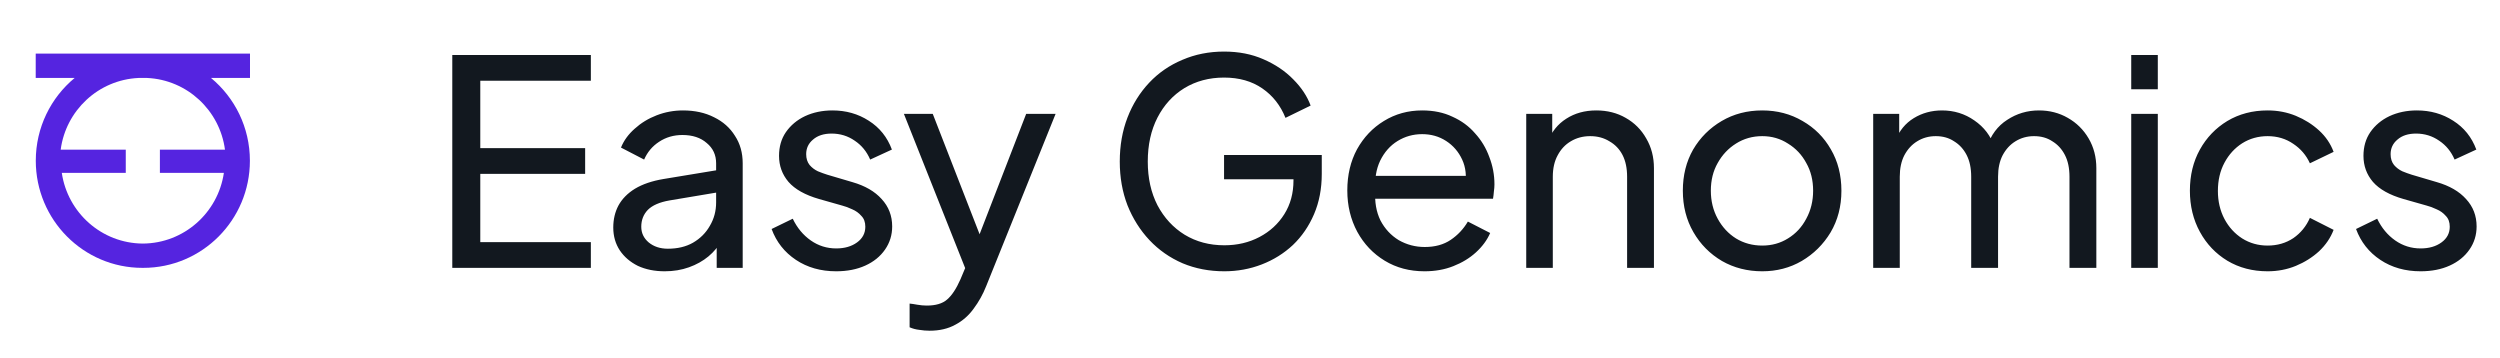
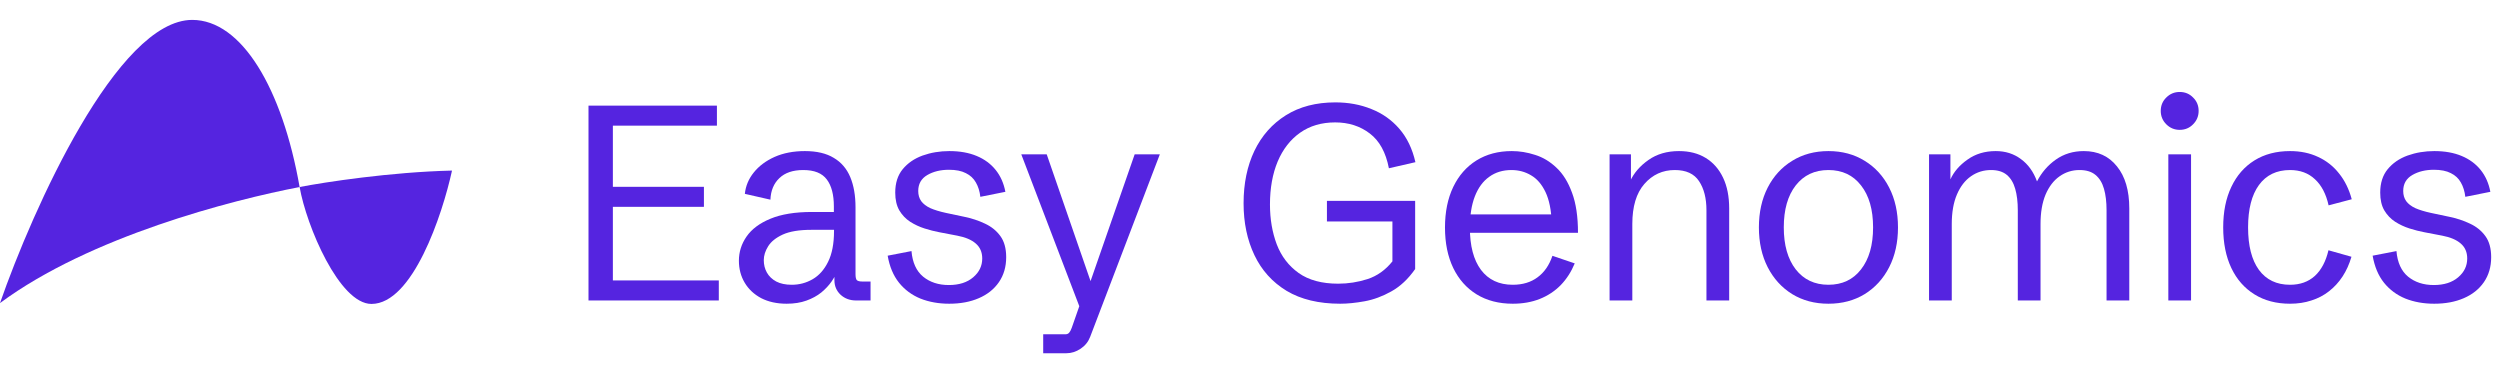
- <svg xmlns="http://www.w3.org/2000/svg" width="140" height="20" viewBox="0 0 140 20" fill="none">
-   <path fill-rule="evenodd" clip-rule="evenodd" d="M12.599 8.382C12.308 6.183 10.484 4.471 8.243 4.366H8.214H7.786H7.754C5.513 4.471 3.689 6.183 3.398 8.382H7.043V9.681H3.461C3.787 11.912 5.692 13.626 7.999 13.64C10.305 13.626 12.21 11.912 12.537 9.681H8.954V8.382H12.599ZM7.999 15C8.008 15 8.017 15 8.026 15C11.322 15 13.994 12.314 13.994 9C13.994 7.134 13.146 5.467 11.817 4.366H14V3.002H8.214H8.179C8.128 3.001 8.077 3 8.026 3C8.017 3 8.008 3 7.999 3C7.99 3 7.981 3 7.972 3C7.92 3 7.869 3.001 7.818 3.002H7.786H2V4.366H4.18C2.851 5.467 2.004 7.134 2.004 9C2.004 12.314 4.676 15 7.972 15C7.981 15 7.99 15 7.999 15Z" fill="#5524E0" />
-   <path d="M25.328 15V3.08H33.088V4.52H26.896V8.296H32.768V9.736H26.896V13.56H33.088V15H25.328ZM37.223 15.192C36.658 15.192 36.157 15.091 35.719 14.888C35.292 14.675 34.956 14.387 34.711 14.024C34.466 13.651 34.343 13.224 34.343 12.744C34.343 12.285 34.439 11.875 34.631 11.512C34.834 11.139 35.143 10.824 35.559 10.568C35.986 10.312 36.519 10.131 37.159 10.024L40.359 9.496V10.744L37.495 11.224C36.941 11.32 36.535 11.496 36.279 11.752C36.034 12.008 35.911 12.323 35.911 12.696C35.911 13.048 36.05 13.341 36.327 13.576C36.615 13.811 36.972 13.928 37.399 13.928C37.943 13.928 38.413 13.816 38.807 13.592C39.212 13.357 39.527 13.043 39.751 12.648C39.986 12.253 40.103 11.816 40.103 11.336V9.144C40.103 8.675 39.927 8.296 39.575 8.008C39.234 7.709 38.781 7.56 38.215 7.56C37.724 7.56 37.287 7.688 36.903 7.944C36.53 8.189 36.252 8.52 36.071 8.936L34.775 8.264C34.935 7.869 35.191 7.517 35.543 7.208C35.895 6.888 36.306 6.637 36.775 6.456C37.245 6.275 37.735 6.184 38.247 6.184C38.908 6.184 39.49 6.312 39.991 6.568C40.492 6.813 40.882 7.16 41.159 7.608C41.447 8.045 41.591 8.557 41.591 9.144V15H40.135V13.368L40.407 13.464C40.226 13.805 39.98 14.104 39.671 14.36C39.362 14.616 38.999 14.819 38.583 14.968C38.167 15.117 37.714 15.192 37.223 15.192ZM46.826 15.192C45.962 15.192 45.21 14.979 44.57 14.552C43.93 14.125 43.477 13.549 43.21 12.824L44.394 12.248C44.64 12.76 44.976 13.165 45.402 13.464C45.829 13.763 46.304 13.912 46.826 13.912C47.296 13.912 47.685 13.8 47.994 13.576C48.304 13.352 48.458 13.059 48.458 12.696C48.458 12.44 48.384 12.237 48.234 12.088C48.096 11.928 47.925 11.805 47.722 11.72C47.52 11.624 47.333 11.555 47.162 11.512L45.866 11.144C45.088 10.92 44.517 10.6 44.154 10.184C43.802 9.768 43.626 9.283 43.626 8.728C43.626 8.216 43.754 7.773 44.01 7.4C44.277 7.016 44.634 6.717 45.082 6.504C45.541 6.291 46.053 6.184 46.618 6.184C47.376 6.184 48.053 6.376 48.65 6.76C49.258 7.144 49.69 7.683 49.946 8.376L48.73 8.936C48.538 8.488 48.25 8.136 47.866 7.88C47.482 7.613 47.05 7.48 46.57 7.48C46.133 7.48 45.786 7.592 45.53 7.816C45.274 8.029 45.146 8.301 45.146 8.632C45.146 8.877 45.21 9.08 45.338 9.24C45.466 9.389 45.621 9.507 45.802 9.592C45.984 9.667 46.16 9.731 46.33 9.784L47.738 10.2C48.442 10.403 48.986 10.717 49.37 11.144C49.765 11.571 49.962 12.083 49.962 12.68C49.962 13.16 49.829 13.592 49.562 13.976C49.296 14.36 48.928 14.659 48.458 14.872C47.989 15.085 47.445 15.192 46.826 15.192ZM52.058 18.52C51.866 18.52 51.674 18.504 51.482 18.472C51.29 18.451 51.108 18.403 50.938 18.328V17C51.055 17.011 51.199 17.032 51.37 17.064C51.551 17.096 51.727 17.112 51.898 17.112C52.399 17.112 52.778 17 53.034 16.776C53.3 16.552 53.551 16.173 53.786 15.64L54.33 14.344L54.298 15.64L50.618 6.376H52.234L55.098 13.736H54.618L57.466 6.376H59.114L55.226 16.024C55.044 16.483 54.81 16.904 54.522 17.288C54.245 17.672 53.903 17.971 53.498 18.184C53.093 18.408 52.612 18.52 52.058 18.52ZM68.563 15.192C67.721 15.192 66.942 15.043 66.227 14.744C65.513 14.435 64.894 14.003 64.371 13.448C63.849 12.893 63.438 12.243 63.139 11.496C62.851 10.749 62.707 9.933 62.707 9.048C62.707 8.152 62.851 7.331 63.139 6.584C63.427 5.837 63.833 5.187 64.355 4.632C64.878 4.077 65.497 3.651 66.211 3.352C66.926 3.043 67.705 2.888 68.547 2.888C69.369 2.888 70.105 3.032 70.755 3.32C71.417 3.608 71.971 3.981 72.419 4.44C72.878 4.899 73.203 5.389 73.395 5.912L71.987 6.6C71.71 5.907 71.278 5.357 70.691 4.952C70.105 4.547 69.39 4.344 68.547 4.344C67.715 4.344 66.974 4.541 66.323 4.936C65.683 5.331 65.182 5.88 64.819 6.584C64.457 7.288 64.275 8.109 64.275 9.048C64.275 9.976 64.457 10.792 64.819 11.496C65.193 12.2 65.699 12.749 66.339 13.144C66.99 13.539 67.731 13.736 68.563 13.736C69.289 13.736 69.945 13.581 70.531 13.272C71.118 12.963 71.582 12.536 71.923 11.992C72.265 11.448 72.435 10.819 72.435 10.104V9.368L73.155 10.04H68.547V8.68H74.019V9.736C74.019 10.568 73.875 11.32 73.587 11.992C73.299 12.664 72.905 13.24 72.403 13.72C71.902 14.189 71.321 14.552 70.659 14.808C69.998 15.064 69.299 15.192 68.563 15.192ZM79.769 15.192C78.937 15.192 78.196 14.995 77.545 14.6C76.895 14.205 76.383 13.667 76.009 12.984C75.636 12.291 75.449 11.517 75.449 10.664C75.449 9.8 75.631 9.032 75.993 8.36C76.367 7.688 76.868 7.16 77.497 6.776C78.137 6.381 78.852 6.184 79.641 6.184C80.281 6.184 80.847 6.301 81.337 6.536C81.839 6.76 82.26 7.069 82.601 7.464C82.953 7.848 83.22 8.291 83.401 8.792C83.593 9.283 83.689 9.795 83.689 10.328C83.689 10.445 83.679 10.579 83.657 10.728C83.647 10.867 83.631 11 83.609 11.128H76.537V9.848H82.745L82.041 10.424C82.137 9.869 82.084 9.373 81.881 8.936C81.679 8.499 81.38 8.152 80.985 7.896C80.591 7.64 80.143 7.512 79.641 7.512C79.14 7.512 78.681 7.64 78.265 7.896C77.849 8.152 77.524 8.52 77.289 9C77.065 9.469 76.975 10.029 77.017 10.68C76.975 11.309 77.071 11.864 77.305 12.344C77.551 12.813 77.892 13.181 78.329 13.448C78.777 13.704 79.263 13.832 79.785 13.832C80.361 13.832 80.847 13.699 81.241 13.432C81.636 13.165 81.956 12.824 82.201 12.408L83.449 13.048C83.279 13.443 83.012 13.805 82.649 14.136C82.297 14.456 81.876 14.712 81.385 14.904C80.905 15.096 80.367 15.192 79.769 15.192ZM85.469 15V6.376H86.925V8.056L86.686 7.912C86.899 7.368 87.24 6.947 87.71 6.648C88.189 6.339 88.749 6.184 89.389 6.184C90.008 6.184 90.558 6.323 91.037 6.6C91.528 6.877 91.912 7.261 92.189 7.752C92.478 8.243 92.621 8.797 92.621 9.416V15H91.118V9.896C91.118 9.416 91.032 9.011 90.862 8.68C90.691 8.349 90.445 8.093 90.126 7.912C89.816 7.72 89.459 7.624 89.053 7.624C88.648 7.624 88.285 7.72 87.966 7.912C87.656 8.093 87.411 8.355 87.23 8.696C87.048 9.027 86.957 9.427 86.957 9.896V15H85.469ZM98.687 15.192C97.855 15.192 97.103 15 96.431 14.616C95.759 14.221 95.225 13.683 94.831 13C94.436 12.317 94.239 11.544 94.239 10.68C94.239 9.816 94.431 9.048 94.815 8.376C95.209 7.704 95.743 7.171 96.415 6.776C97.087 6.381 97.844 6.184 98.687 6.184C99.519 6.184 100.271 6.381 100.943 6.776C101.615 7.16 102.143 7.688 102.527 8.36C102.921 9.032 103.119 9.805 103.119 10.68C103.119 11.555 102.916 12.333 102.511 13.016C102.105 13.688 101.567 14.221 100.895 14.616C100.233 15 99.497 15.192 98.687 15.192ZM98.687 13.752C99.22 13.752 99.7 13.619 100.127 13.352C100.564 13.085 100.905 12.717 101.151 12.248C101.407 11.779 101.535 11.256 101.535 10.68C101.535 10.093 101.407 9.576 101.151 9.128C100.905 8.669 100.564 8.307 100.127 8.04C99.7 7.763 99.22 7.624 98.687 7.624C98.143 7.624 97.652 7.763 97.215 8.04C96.788 8.307 96.447 8.669 96.191 9.128C95.935 9.576 95.807 10.093 95.807 10.68C95.807 11.256 95.935 11.779 96.191 12.248C96.447 12.717 96.788 13.085 97.215 13.352C97.652 13.619 98.143 13.752 98.687 13.752ZM104.899 15V6.376H106.355V8.136L106.147 7.864C106.361 7.32 106.702 6.904 107.171 6.616C107.641 6.328 108.169 6.184 108.755 6.184C109.427 6.184 110.03 6.371 110.563 6.744C111.107 7.117 111.481 7.608 111.683 8.216L111.267 8.232C111.491 7.56 111.87 7.053 112.403 6.712C112.937 6.36 113.529 6.184 114.179 6.184C114.777 6.184 115.315 6.323 115.795 6.6C116.286 6.877 116.675 7.261 116.963 7.752C117.251 8.243 117.395 8.797 117.395 9.416V15H115.891V9.896C115.891 9.416 115.806 9.011 115.635 8.68C115.465 8.349 115.23 8.093 114.931 7.912C114.643 7.72 114.302 7.624 113.907 7.624C113.523 7.624 113.177 7.72 112.867 7.912C112.569 8.093 112.329 8.355 112.147 8.696C111.977 9.027 111.891 9.427 111.891 9.896V15H110.387V9.896C110.387 9.416 110.302 9.011 110.131 8.68C109.961 8.349 109.726 8.093 109.427 7.912C109.139 7.72 108.798 7.624 108.403 7.624C108.019 7.624 107.673 7.72 107.363 7.912C107.065 8.093 106.825 8.355 106.643 8.696C106.473 9.027 106.387 9.427 106.387 9.896V15H104.899ZM119.349 15V6.376H120.837V15H119.349ZM119.349 5V3.08H120.837V5H119.349ZM126.986 15.192C126.143 15.192 125.391 14.995 124.73 14.6C124.079 14.205 123.567 13.667 123.194 12.984C122.82 12.301 122.634 11.533 122.634 10.68C122.634 9.816 122.82 9.048 123.194 8.376C123.567 7.704 124.079 7.171 124.73 6.776C125.391 6.381 126.143 6.184 126.986 6.184C127.551 6.184 128.079 6.285 128.57 6.488C129.06 6.691 129.492 6.963 129.866 7.304C130.239 7.645 130.511 8.045 130.682 8.504L129.354 9.144C129.151 8.696 128.842 8.333 128.426 8.056C128.01 7.768 127.53 7.624 126.986 7.624C126.463 7.624 125.988 7.757 125.562 8.024C125.146 8.291 124.815 8.653 124.57 9.112C124.324 9.571 124.202 10.099 124.202 10.696C124.202 11.272 124.324 11.795 124.57 12.264C124.815 12.723 125.146 13.085 125.562 13.352C125.988 13.619 126.463 13.752 126.986 13.752C127.53 13.752 128.01 13.613 128.426 13.336C128.842 13.048 129.151 12.669 129.354 12.2L130.682 12.872C130.511 13.32 130.239 13.72 129.866 14.072C129.492 14.413 129.06 14.685 128.57 14.888C128.079 15.091 127.551 15.192 126.986 15.192ZM135.554 15.192C134.69 15.192 133.938 14.979 133.298 14.552C132.658 14.125 132.205 13.549 131.938 12.824L133.122 12.248C133.368 12.76 133.704 13.165 134.13 13.464C134.557 13.763 135.032 13.912 135.554 13.912C136.024 13.912 136.413 13.8 136.722 13.576C137.032 13.352 137.186 13.059 137.186 12.696C137.186 12.44 137.112 12.237 136.962 12.088C136.824 11.928 136.653 11.805 136.45 11.72C136.248 11.624 136.061 11.555 135.89 11.512L134.594 11.144C133.816 10.92 133.245 10.6 132.882 10.184C132.53 9.768 132.354 9.283 132.354 8.728C132.354 8.216 132.482 7.773 132.738 7.4C133.005 7.016 133.362 6.717 133.81 6.504C134.269 6.291 134.781 6.184 135.346 6.184C136.104 6.184 136.781 6.376 137.378 6.76C137.986 7.144 138.418 7.683 138.674 8.376L137.458 8.936C137.266 8.488 136.978 8.136 136.594 7.88C136.21 7.613 135.778 7.48 135.298 7.48C134.861 7.48 134.514 7.592 134.258 7.816C134.002 8.029 133.874 8.301 133.874 8.632C133.874 8.877 133.938 9.08 134.066 9.24C134.194 9.389 134.349 9.507 134.53 9.592C134.712 9.667 134.888 9.731 135.058 9.784L136.466 10.2C137.17 10.403 137.714 10.717 138.098 11.144C138.493 11.571 138.69 12.083 138.69 12.68C138.69 13.16 138.557 13.592 138.29 13.976C138.024 14.36 137.656 14.659 137.186 14.872C136.717 15.085 136.173 15.192 135.554 15.192Z" fill="#12181F" />
+ <svg xmlns="http://www.w3.org/2000/svg" width="402" height="60" viewBox="0 0 150 20" fill="none">
+   <path d="M27.121 9.04C23.44 9.129 19.491 9.733 17.977 10.027C18.385 12.364 20.365 17.042 22.287 17.042C24.757 17.042 26.539 11.707 27.121 9.04Z" fill="#5524E0" />
+   <path d="M11.534 0C7.045 0 1.974 11.326 0 16.99C5.403 12.989 13.924 10.807 17.977 10.028C16.938 4.105 14.496 0 11.534 0Z" fill="#5524E0" />
+   <path d="M146.052 17.029C145.419 17.029 144.843 16.926 144.323 16.72C143.809 16.509 143.381 16.192 143.04 15.77C142.699 15.343 142.472 14.802 142.358 14.147L143.787 13.871C143.847 14.558 144.079 15.069 144.485 15.405C144.897 15.741 145.411 15.908 146.028 15.908C146.639 15.908 147.126 15.754 147.489 15.445C147.852 15.137 148.033 14.761 148.033 14.317C148.033 13.938 147.903 13.638 147.643 13.416C147.389 13.194 147.018 13.037 146.531 12.945L145.468 12.742C145.181 12.688 144.883 12.612 144.575 12.515C144.266 12.417 143.977 12.282 143.706 12.109C143.441 11.936 143.224 11.709 143.057 11.427C142.894 11.146 142.813 10.791 142.813 10.364C142.813 9.79 142.962 9.322 143.26 8.959C143.563 8.591 143.96 8.318 144.453 8.139C144.951 7.961 145.487 7.871 146.06 7.871C146.688 7.871 147.235 7.969 147.7 8.164C148.166 8.358 148.544 8.637 148.837 9C149.129 9.362 149.324 9.801 149.421 10.315L147.919 10.615C147.881 10.285 147.792 9.998 147.651 9.755C147.516 9.511 147.316 9.324 147.051 9.195C146.791 9.059 146.453 8.992 146.036 8.992C145.533 8.992 145.1 9.097 144.737 9.308C144.374 9.519 144.193 9.839 144.193 10.266C144.193 10.504 144.253 10.707 144.372 10.875C144.496 11.043 144.68 11.184 144.924 11.297C145.173 11.405 145.484 11.5 145.857 11.581L146.937 11.809C147.392 11.901 147.811 12.039 148.195 12.223C148.58 12.401 148.888 12.65 149.121 12.97C149.354 13.289 149.47 13.711 149.47 14.236C149.47 14.815 149.324 15.316 149.032 15.738C148.745 16.154 148.344 16.474 147.83 16.696C147.321 16.918 146.729 17.029 146.052 17.029Z" fill="#5524E0" />
+   <path d="M137.402 17.029C136.579 17.029 135.868 16.842 135.267 16.468C134.666 16.095 134.203 15.567 133.879 14.885C133.554 14.198 133.392 13.386 133.392 12.45C133.392 11.514 133.554 10.704 133.879 10.023C134.203 9.335 134.666 8.805 135.267 8.431C135.868 8.058 136.579 7.871 137.402 7.871C138.03 7.871 138.59 7.988 139.082 8.22C139.58 8.448 140 8.778 140.341 9.211C140.687 9.638 140.941 10.155 141.104 10.761L139.716 11.127C139.564 10.445 139.291 9.922 138.896 9.56C138.506 9.192 138.008 9.008 137.402 9.008C136.596 9.008 135.973 9.308 135.535 9.909C135.102 10.504 134.885 11.351 134.885 12.45C134.885 13.554 135.102 14.404 135.535 14.999C135.973 15.594 136.596 15.892 137.402 15.892C138.003 15.892 138.498 15.716 138.888 15.364C139.277 15.007 139.551 14.493 139.708 13.822L141.088 14.212C140.958 14.655 140.779 15.05 140.552 15.397C140.325 15.743 140.054 16.038 139.74 16.282C139.432 16.525 139.08 16.709 138.685 16.834C138.295 16.964 137.867 17.029 137.402 17.029Z" fill="#5524E0" />
+   <path d="M130.1 16.834V8.066H131.463V16.834H130.1ZM130.782 6.597C130.468 6.597 130.2 6.486 129.978 6.264C129.756 6.042 129.645 5.774 129.645 5.46C129.645 5.141 129.756 4.873 129.978 4.657C130.2 4.435 130.468 4.324 130.782 4.324C131.101 4.324 131.369 4.435 131.585 4.657C131.807 4.873 131.918 5.141 131.918 5.46C131.918 5.774 131.807 6.042 131.585 6.264C131.369 6.486 131.101 6.597 130.782 6.597Z" fill="#5524E0" />
+   <path d="M115.742 16.834V8.066H117.025V9.568C117.231 9.113 117.571 8.718 118.048 8.383C118.524 8.042 119.09 7.871 119.744 7.871C120.324 7.871 120.827 8.031 121.254 8.35C121.687 8.664 122.009 9.111 122.22 9.69C122.497 9.154 122.873 8.718 123.349 8.383C123.831 8.042 124.391 7.871 125.029 7.871C125.868 7.871 126.531 8.177 127.018 8.789C127.511 9.395 127.757 10.236 127.757 11.313V16.834H126.393V11.419C126.393 10.921 126.342 10.493 126.239 10.136C126.136 9.774 125.966 9.495 125.728 9.3C125.495 9.105 125.175 9.008 124.77 9.008C124.326 9.008 123.925 9.135 123.568 9.389C123.216 9.638 122.938 10.004 122.732 10.485C122.532 10.967 122.432 11.554 122.432 12.247V16.834H121.068V11.419C121.068 10.921 121.016 10.493 120.913 10.136C120.811 9.774 120.643 9.495 120.41 9.3C120.177 9.105 119.861 9.008 119.46 9.008C119.017 9.008 118.616 9.132 118.259 9.381C117.902 9.63 117.62 9.996 117.415 10.477C117.209 10.959 117.106 11.549 117.106 12.247V16.834H115.742Z" fill="#5524E0" />
+   <path d="M109.706 17.029C108.884 17.029 108.159 16.836 107.531 16.452C106.903 16.062 106.413 15.524 106.061 14.837C105.71 14.149 105.534 13.354 105.534 12.45C105.534 11.546 105.71 10.751 106.061 10.063C106.413 9.376 106.903 8.84 107.531 8.456C108.159 8.066 108.884 7.871 109.706 7.871C110.529 7.871 111.254 8.066 111.882 8.456C112.51 8.84 113 9.376 113.351 10.063C113.703 10.751 113.879 11.546 113.879 12.45C113.879 13.354 113.703 14.149 113.351 14.837C113 15.524 112.51 16.062 111.882 16.452C111.254 16.836 110.529 17.029 109.706 17.029ZM109.706 15.892C110.534 15.892 111.187 15.584 111.663 14.967C112.145 14.35 112.385 13.511 112.385 12.45C112.385 11.384 112.145 10.545 111.663 9.933C111.187 9.316 110.534 9.008 109.706 9.008C108.878 9.008 108.224 9.316 107.742 9.933C107.266 10.545 107.027 11.384 107.027 12.45C107.027 13.511 107.266 14.35 107.742 14.967C108.224 15.584 108.878 15.892 109.706 15.892Z" fill="#5524E0" />
+   <path d="M96.575 16.834V8.066H97.857V10.047L97.801 9.69C98.033 9.186 98.401 8.759 98.905 8.407C99.408 8.05 100.02 7.871 100.739 7.871C101.362 7.871 101.898 8.009 102.347 8.285C102.796 8.561 103.142 8.956 103.386 9.471C103.629 9.979 103.751 10.594 103.751 11.313V16.834H102.387V11.419C102.387 10.699 102.238 10.117 101.941 9.674C101.649 9.23 101.164 9.008 100.488 9.008C99.757 9.008 99.148 9.287 98.661 9.844C98.179 10.396 97.939 11.197 97.939 12.247V16.834H96.575Z" fill="#5524E0" />
+   <path d="M90.766 17.029C89.933 17.029 89.21 16.842 88.599 16.468C87.993 16.095 87.525 15.567 87.194 14.885C86.864 14.198 86.699 13.389 86.699 12.458C86.699 11.522 86.864 10.71 87.194 10.023C87.525 9.335 87.99 8.805 88.591 8.431C89.192 8.058 89.898 7.871 90.71 7.871C91.175 7.871 91.641 7.947 92.106 8.099C92.577 8.245 93.004 8.502 93.389 8.87C93.778 9.232 94.09 9.733 94.322 10.372C94.56 11.005 94.679 11.806 94.679 12.775H87.576V11.671H93.494L93.104 12.182C93.077 11.414 92.953 10.796 92.731 10.331C92.509 9.866 92.22 9.53 91.862 9.324C91.511 9.113 91.118 9.008 90.685 9.008C90.171 9.008 89.727 9.143 89.354 9.414C88.98 9.679 88.694 10.069 88.493 10.583C88.293 11.097 88.193 11.725 88.193 12.466C88.193 13.559 88.415 14.404 88.859 14.999C89.308 15.594 89.944 15.892 90.766 15.892C91.356 15.892 91.852 15.743 92.252 15.445C92.658 15.148 92.956 14.718 93.145 14.155L94.484 14.609C94.273 15.118 93.992 15.554 93.64 15.916C93.288 16.274 92.869 16.55 92.382 16.744C91.9 16.934 91.362 17.029 90.766 17.029Z" fill="#5524E0" />
+   <path d="M80.412 17.029C79.129 17.029 78.057 16.771 77.197 16.257C76.342 15.738 75.698 15.023 75.265 14.114C74.832 13.205 74.615 12.168 74.615 11.005C74.615 9.814 74.832 8.764 75.265 7.855C75.703 6.946 76.334 6.234 77.156 5.72C77.979 5.206 78.967 4.949 80.119 4.949C80.904 4.949 81.624 5.081 82.279 5.347C82.939 5.606 83.499 6.001 83.959 6.532C84.419 7.062 84.741 7.731 84.925 8.537L83.334 8.902C83.15 7.95 82.769 7.254 82.189 6.816C81.61 6.372 80.918 6.15 80.111 6.15C79.294 6.15 78.593 6.356 78.009 6.767C77.424 7.179 76.975 7.755 76.661 8.496C76.353 9.232 76.198 10.093 76.198 11.078C76.198 11.949 76.334 12.745 76.604 13.465C76.88 14.185 77.319 14.758 77.919 15.186C78.52 15.613 79.31 15.827 80.29 15.827C80.891 15.827 81.478 15.735 82.052 15.551C82.631 15.362 83.129 15.007 83.545 14.488V11.671L83.959 12.093H79.616V10.859H84.909V14.95C84.492 15.546 84.016 15.992 83.48 16.29C82.95 16.587 82.414 16.785 81.873 16.883C81.337 16.98 80.85 17.029 80.412 17.029Z" fill="#5524E0" />
+   <path d="M62.592 20V18.863H63.923C64.021 18.863 64.097 18.831 64.151 18.766C64.205 18.706 64.256 18.609 64.305 18.474L64.938 16.663L64.8 17.289L61.277 8.066H62.803L65.596 16.144L65.295 16.071L68.08 8.066H69.59L65.409 19.018C65.295 19.315 65.103 19.553 64.833 19.732C64.562 19.911 64.281 20 63.988 20H62.592Z" fill="#5524E0" />
+   <path d="M56.953 17.029C56.32 17.029 55.744 16.926 55.224 16.72C54.71 16.509 54.283 16.192 53.942 15.77C53.601 15.343 53.373 14.802 53.26 14.147L54.689 13.871C54.748 14.558 54.981 15.069 55.387 15.405C55.798 15.741 56.312 15.908 56.929 15.908C57.541 15.908 58.028 15.754 58.39 15.445C58.753 15.137 58.934 14.761 58.934 14.317C58.934 13.938 58.804 13.638 58.545 13.416C58.29 13.194 57.92 13.037 57.432 12.945L56.369 12.742C56.082 12.688 55.785 12.612 55.476 12.515C55.167 12.417 54.878 12.282 54.607 12.109C54.342 11.936 54.126 11.709 53.958 11.427C53.796 11.146 53.714 10.791 53.714 10.364C53.714 9.79 53.863 9.322 54.161 8.959C54.464 8.591 54.862 8.318 55.354 8.139C55.852 7.961 56.388 7.871 56.962 7.871C57.59 7.871 58.136 7.969 58.602 8.164C59.067 8.358 59.446 8.637 59.738 9C60.03 9.362 60.225 9.801 60.323 10.315L58.821 10.615C58.783 10.285 58.694 9.998 58.553 9.755C58.417 9.511 58.217 9.324 57.952 9.195C57.692 9.059 57.354 8.992 56.937 8.992C56.434 8.992 56.001 9.097 55.638 9.308C55.276 9.519 55.094 9.839 55.094 10.266C55.094 10.504 55.154 10.707 55.273 10.875C55.398 11.043 55.582 11.184 55.825 11.297C56.074 11.405 56.385 11.5 56.759 11.581L57.838 11.809C58.293 11.901 58.712 12.039 59.097 12.223C59.481 12.401 59.789 12.65 60.022 12.97C60.255 13.289 60.371 13.711 60.371 14.236C60.371 14.815 60.225 15.316 59.933 15.738C59.646 16.154 59.246 16.474 58.731 16.696C58.223 16.918 57.63 17.029 56.953 17.029Z" fill="#5524E0" />
+   <path d="M47.199 17.029C46.615 17.029 46.106 16.918 45.673 16.696C45.245 16.468 44.915 16.16 44.683 15.77C44.45 15.381 44.334 14.94 44.334 14.447C44.334 13.922 44.488 13.438 44.796 12.994C45.105 12.55 45.581 12.196 46.225 11.93C46.874 11.66 47.705 11.524 48.717 11.524H50.179L50.032 11.671V11.192C50.032 10.488 49.892 9.95 49.61 9.576C49.329 9.197 48.858 9.008 48.198 9.008C47.575 9.008 47.096 9.17 46.761 9.495C46.425 9.814 46.247 10.245 46.225 10.786L44.691 10.437C44.739 9.966 44.918 9.538 45.227 9.154C45.54 8.764 45.957 8.453 46.477 8.22C47.002 7.988 47.608 7.871 48.295 7.871C49.004 7.871 49.581 8.007 50.024 8.277C50.474 8.542 50.804 8.927 51.015 9.43C51.226 9.933 51.331 10.539 51.331 11.248V15.251C51.331 15.429 51.356 15.548 51.404 15.608C51.459 15.667 51.569 15.697 51.737 15.697H52.233V16.834H51.364C50.996 16.834 50.687 16.72 50.438 16.493C50.189 16.26 50.065 15.968 50.065 15.616V14.999H50.268C50.181 15.226 50.057 15.459 49.894 15.697C49.732 15.93 49.526 16.149 49.278 16.355C49.029 16.555 48.731 16.717 48.385 16.842C48.044 16.966 47.648 17.029 47.199 17.029ZM47.508 15.892C47.957 15.892 48.374 15.781 48.758 15.559C49.142 15.337 49.451 14.991 49.683 14.52C49.922 14.044 50.041 13.427 50.041 12.669V12.596H48.669C47.949 12.596 47.38 12.691 46.964 12.88C46.553 13.07 46.26 13.305 46.087 13.586C45.914 13.863 45.827 14.139 45.827 14.415C45.827 14.691 45.889 14.94 46.014 15.161C46.138 15.383 46.325 15.562 46.574 15.697C46.823 15.827 47.134 15.892 47.508 15.892Z" fill="#5524E0" />
+   <path d="M35.31 16.834V5.144H43.015V6.345H36.772V10.015H42.235V11.216H36.772V15.632H43.128V16.834H35.31Z" fill="#5524E0" />
</svg>
